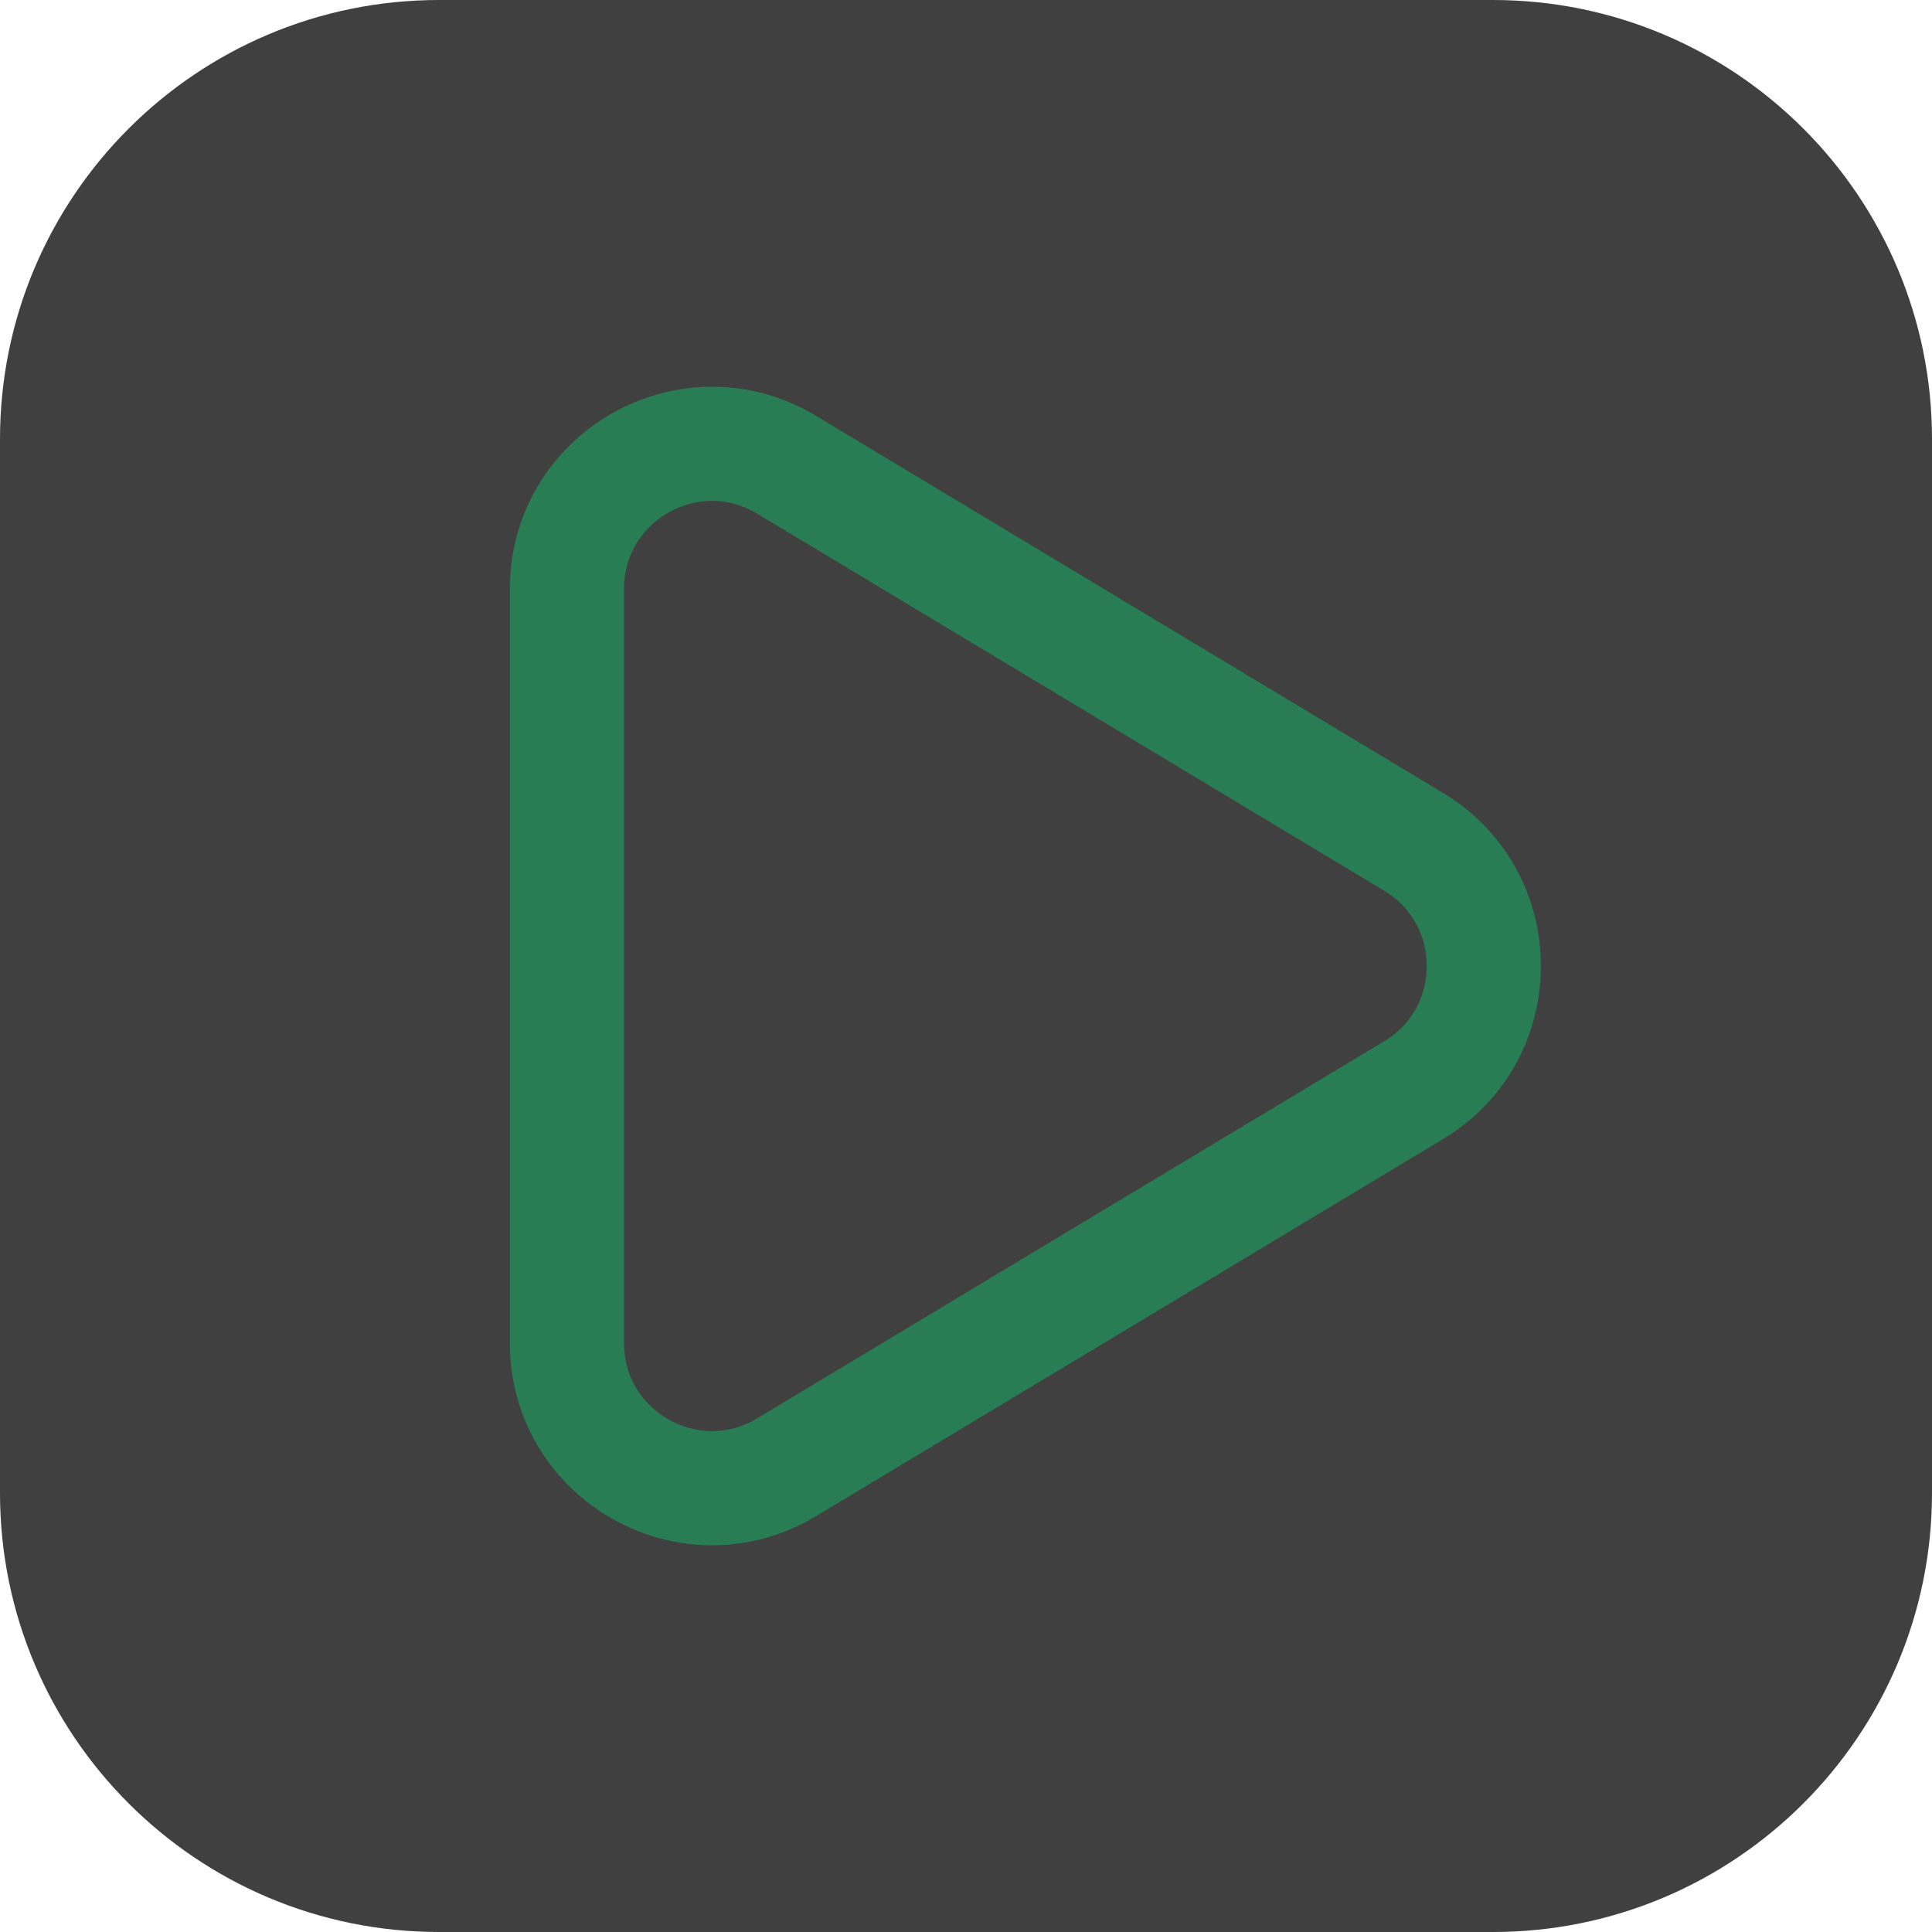
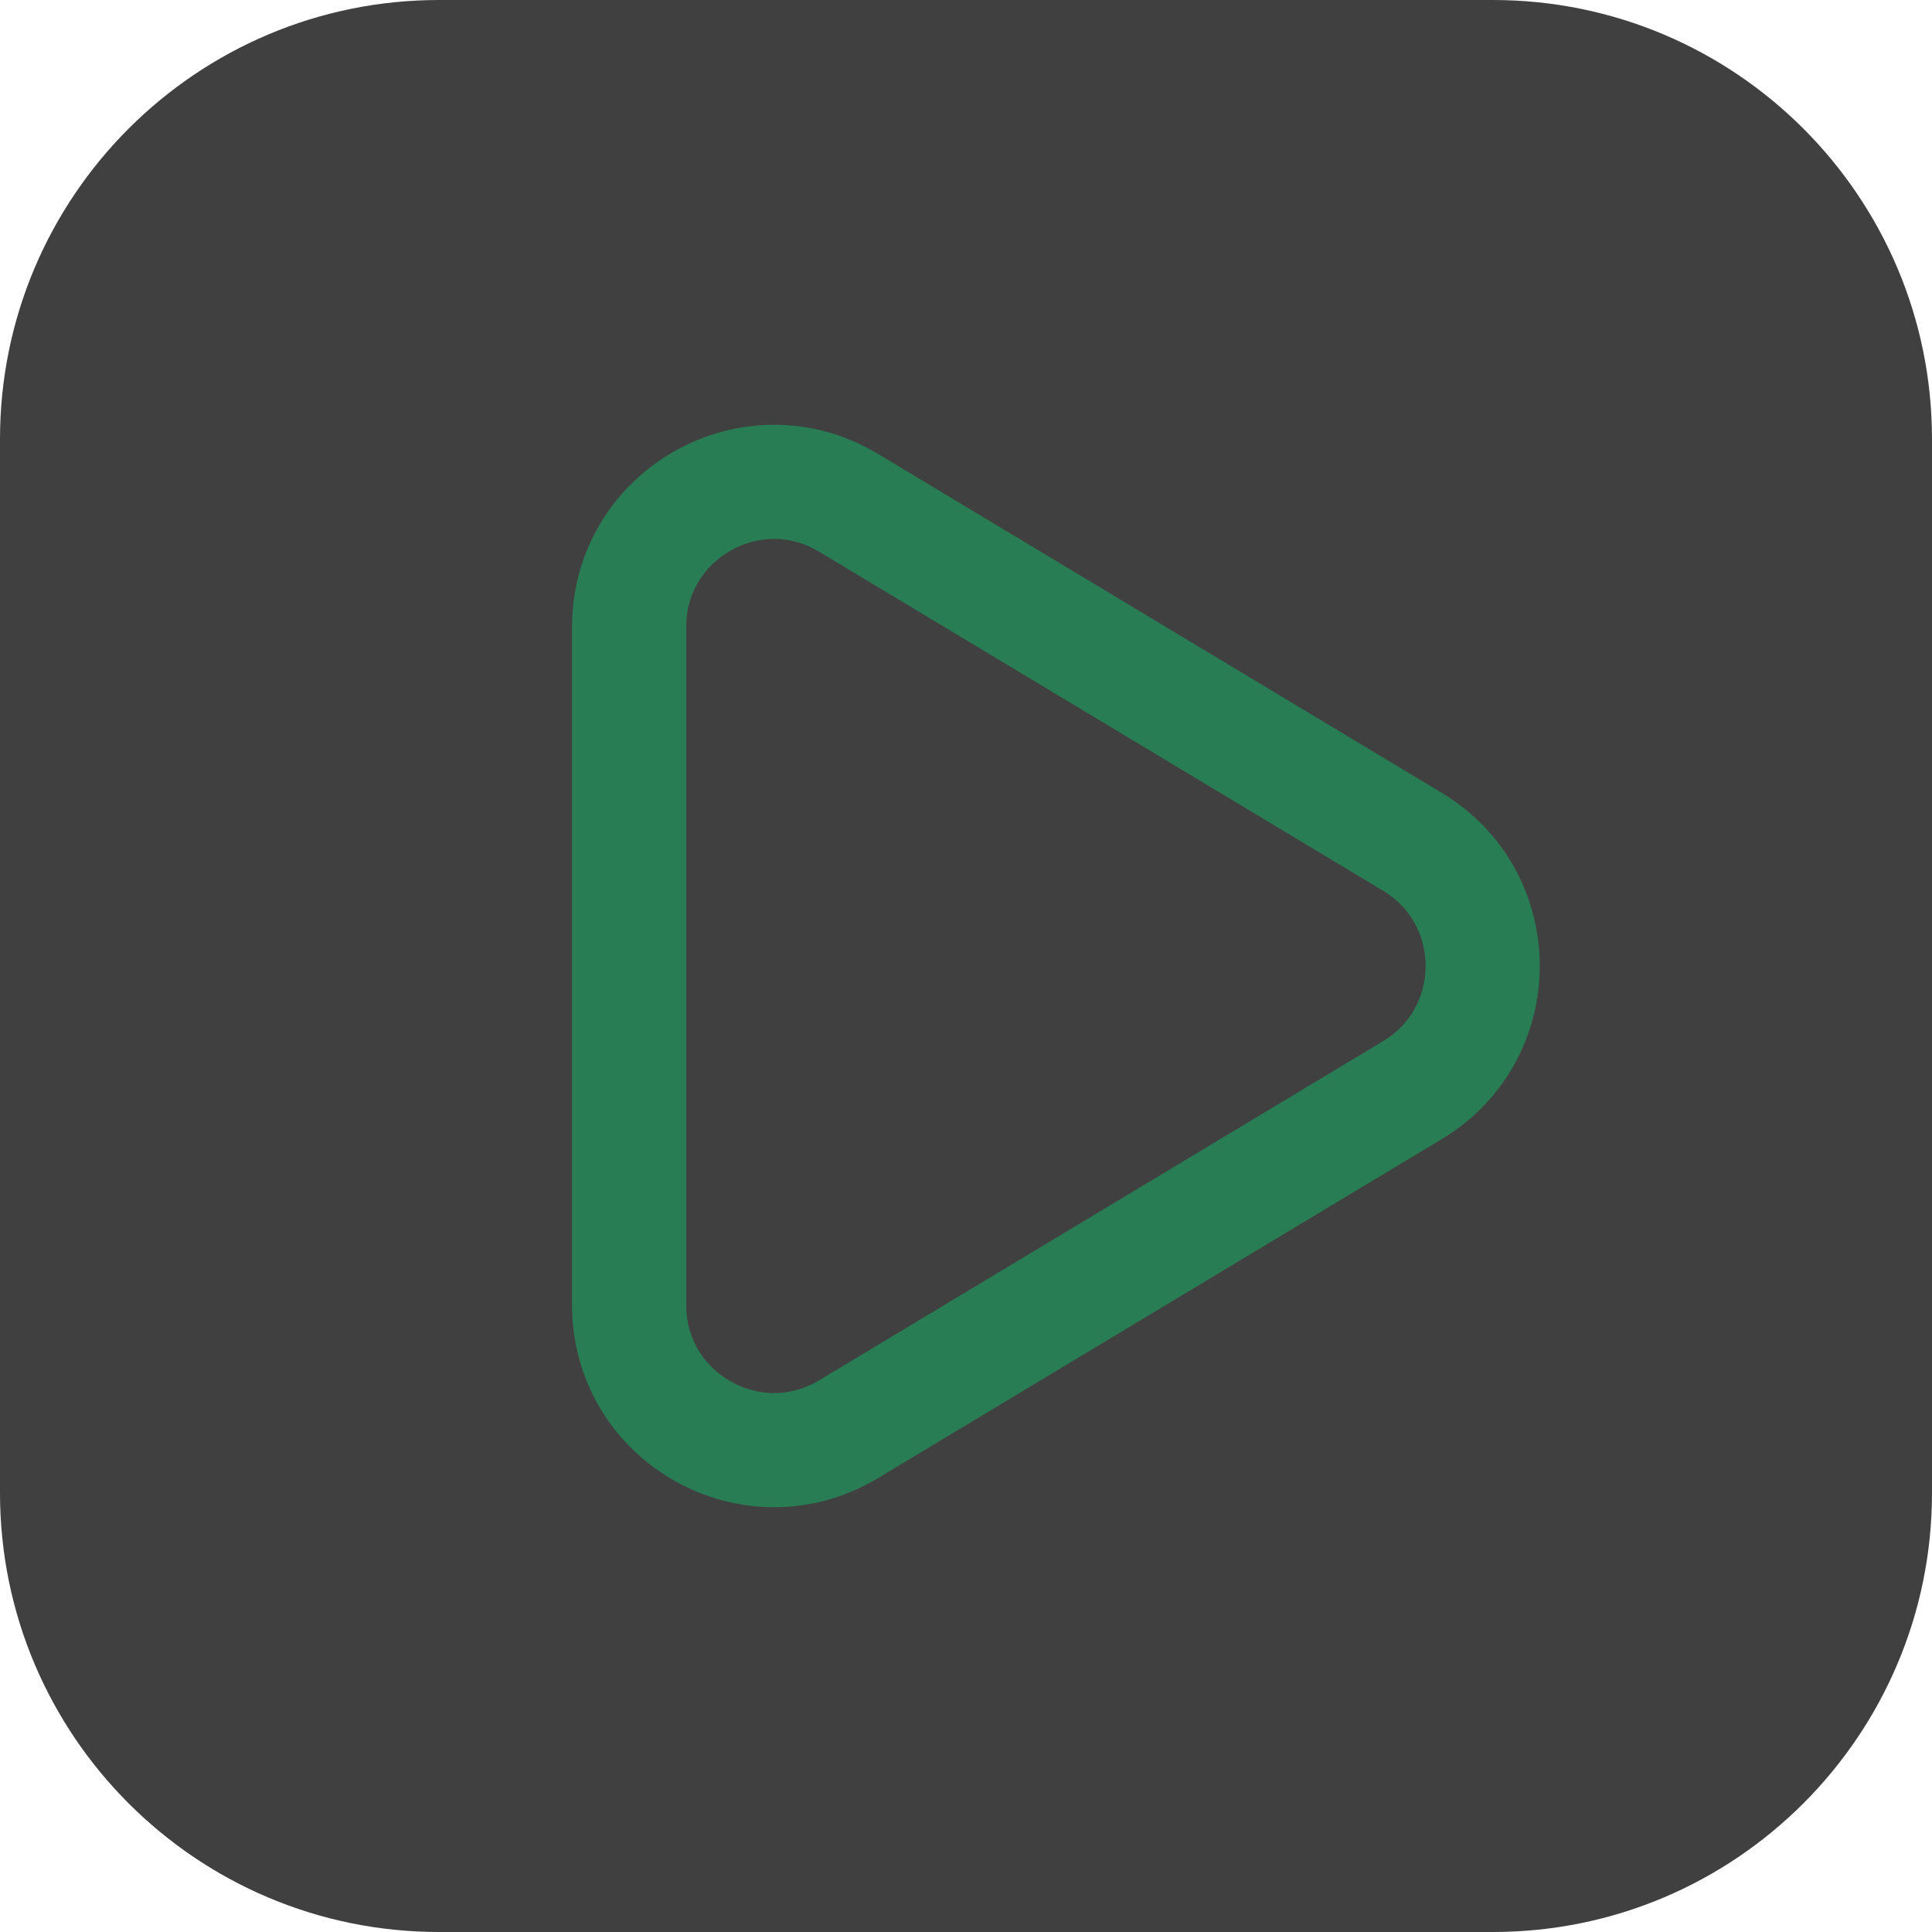
<svg xmlns="http://www.w3.org/2000/svg" width="22" height="22" viewBox="0 0 22 22" fill="none">
  <g>
    <g id="Version-copy">
      <path id="Rounded-Rectangle-copy" fill-rule="evenodd" clip-rule="evenodd" d="M0 17C0 19.761 2.239 22 5 22H17C19.761 22 22 19.761 22 17V5C22 2.239 19.761 0 17 0H5C2.239 0 0 2.239 0 5V17Z" fill="#000000" fill-opacity="0.75" />
    </g>
    <g id="play">
-       <path d="M16.097 9.586C17.163 10.227 17.163 11.773 16.097 12.414L8.957 16.708C7.857 17.369 6.456 16.577 6.456 15.294L6.456 6.706C6.456 5.423 7.857 4.631 8.957 5.292L16.097 9.586Z" stroke="#297D54" stroke-width="1.3" />
+       <path d="M16.084 9.586C17.15 10.227 17.15 11.773 16.083 12.414L9.664 16.274C8.564 16.936 7.164 16.144 7.164 14.861L7.164 7.139C7.164 5.856 8.564 5.064 9.664 5.726L16.084 9.586Z" stroke="#297D54" stroke-width="1.3" />
    </g>
  </g>
</svg>
